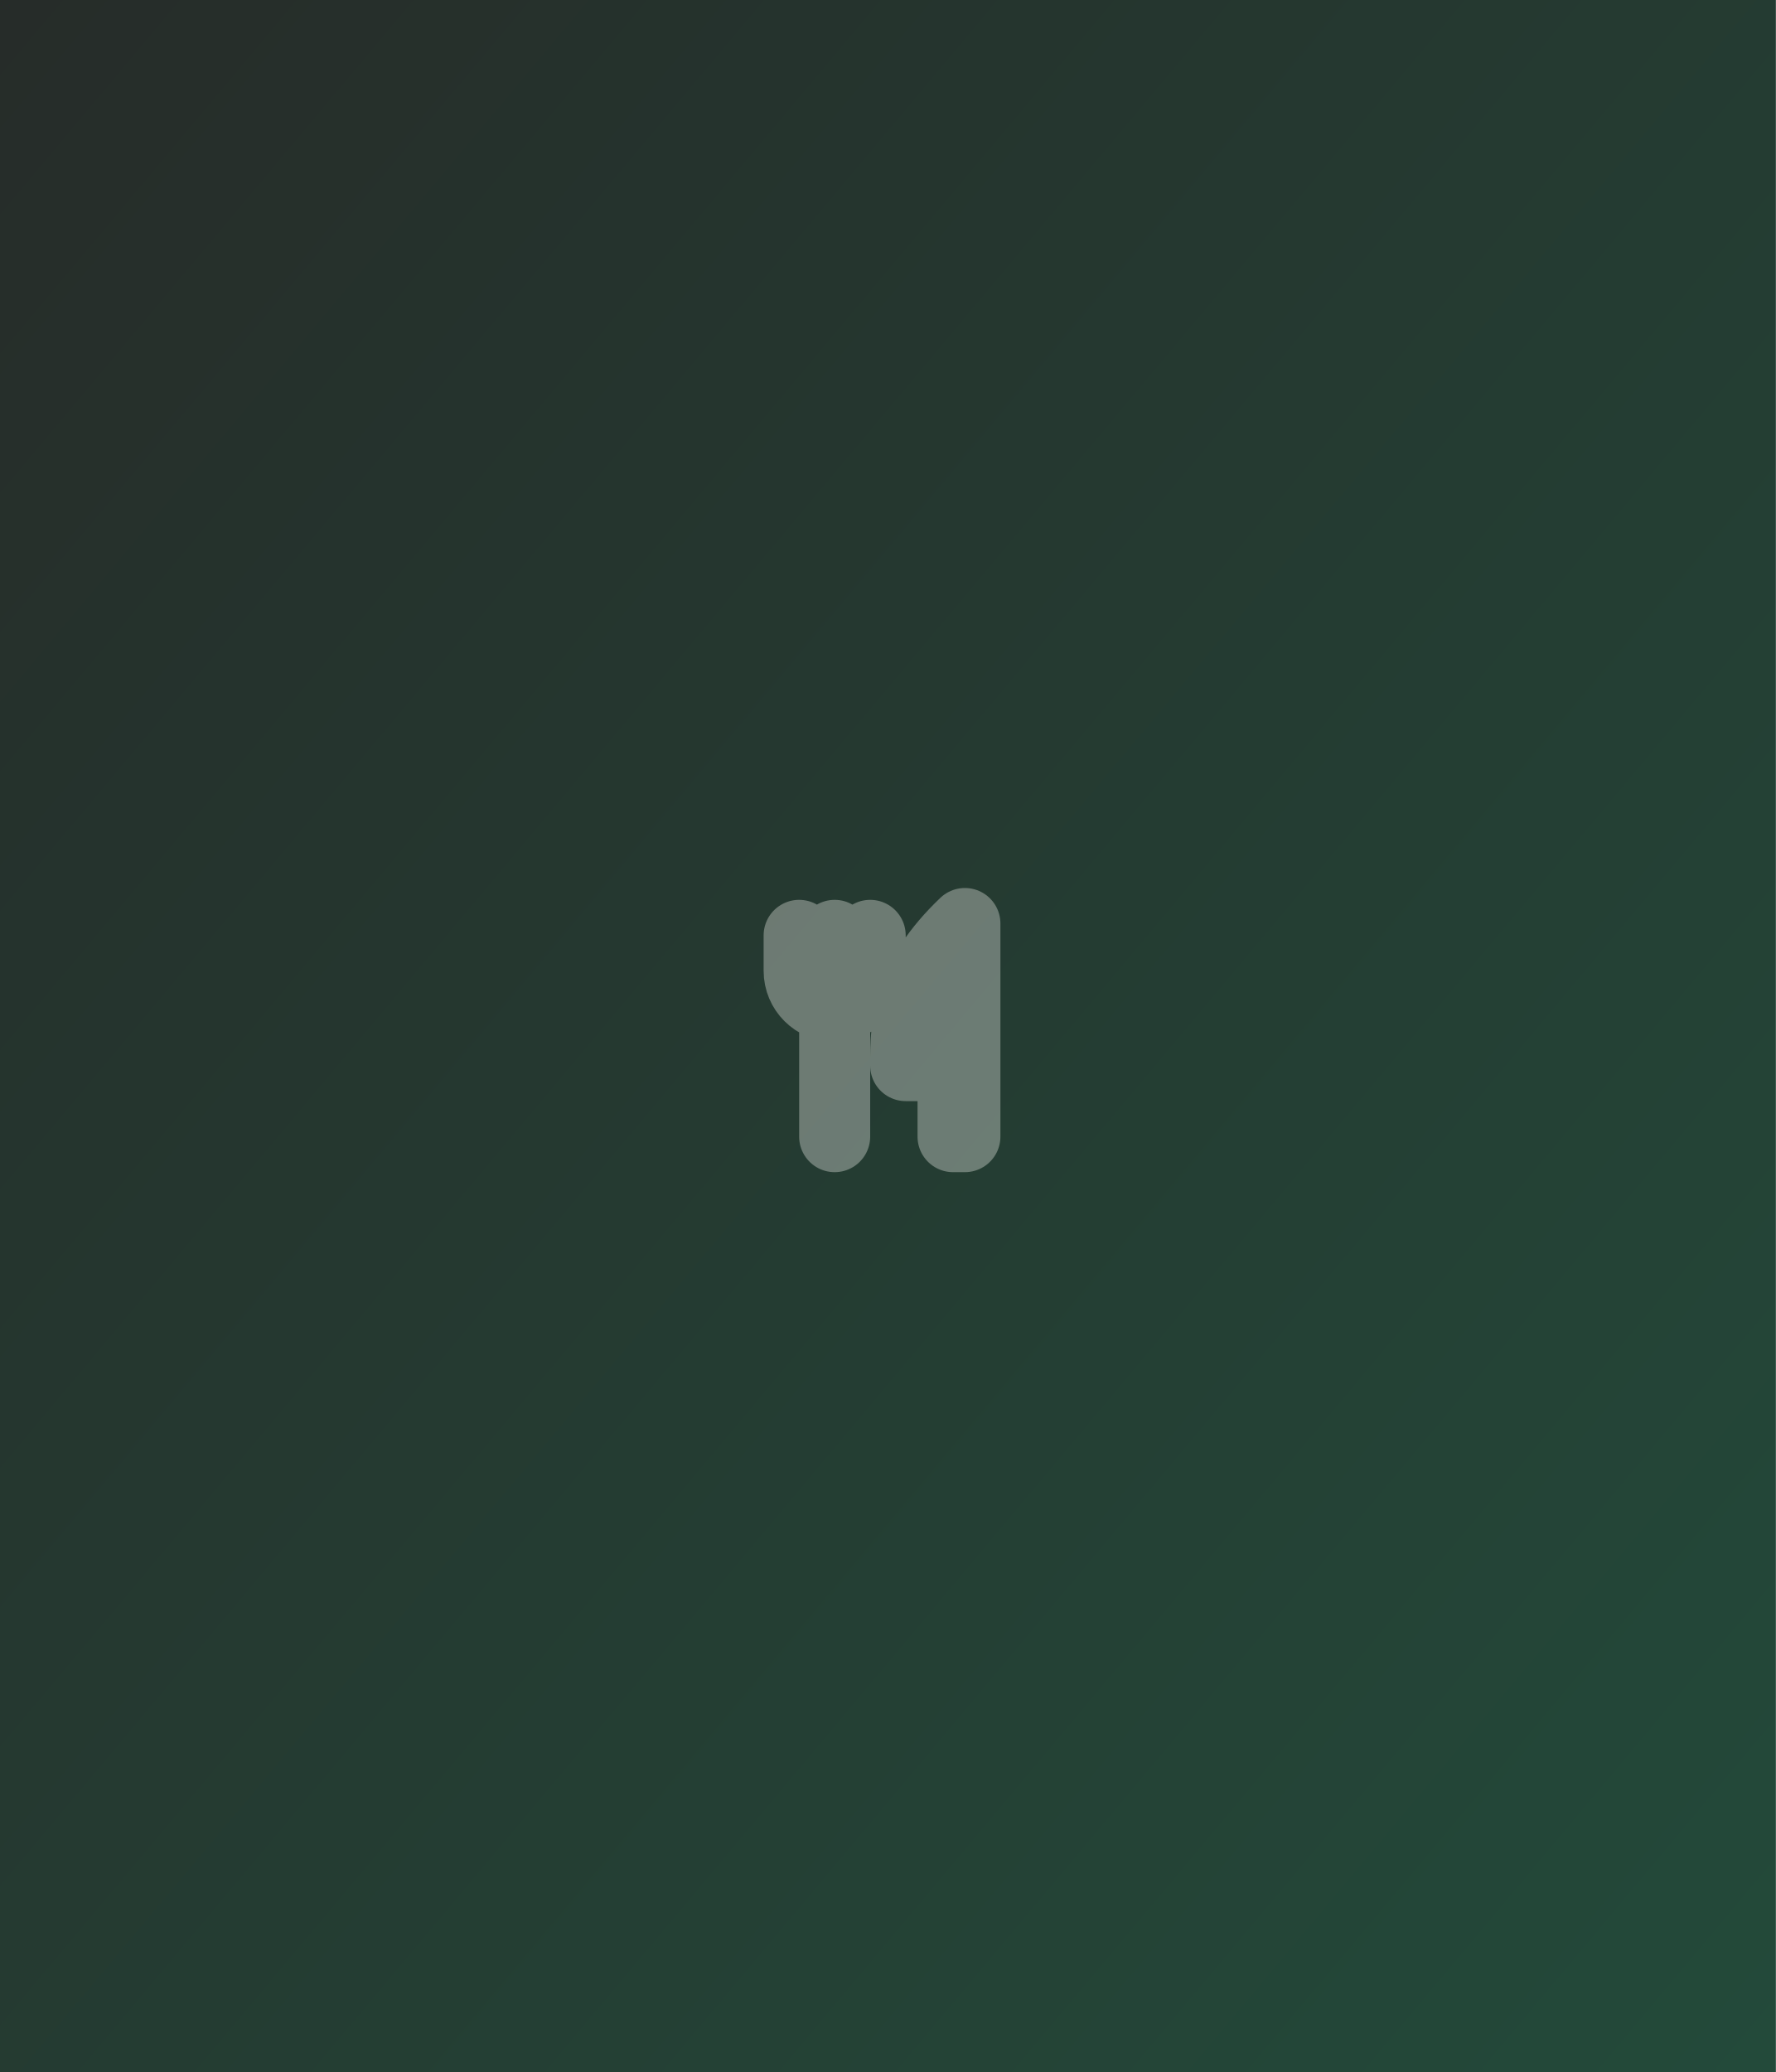
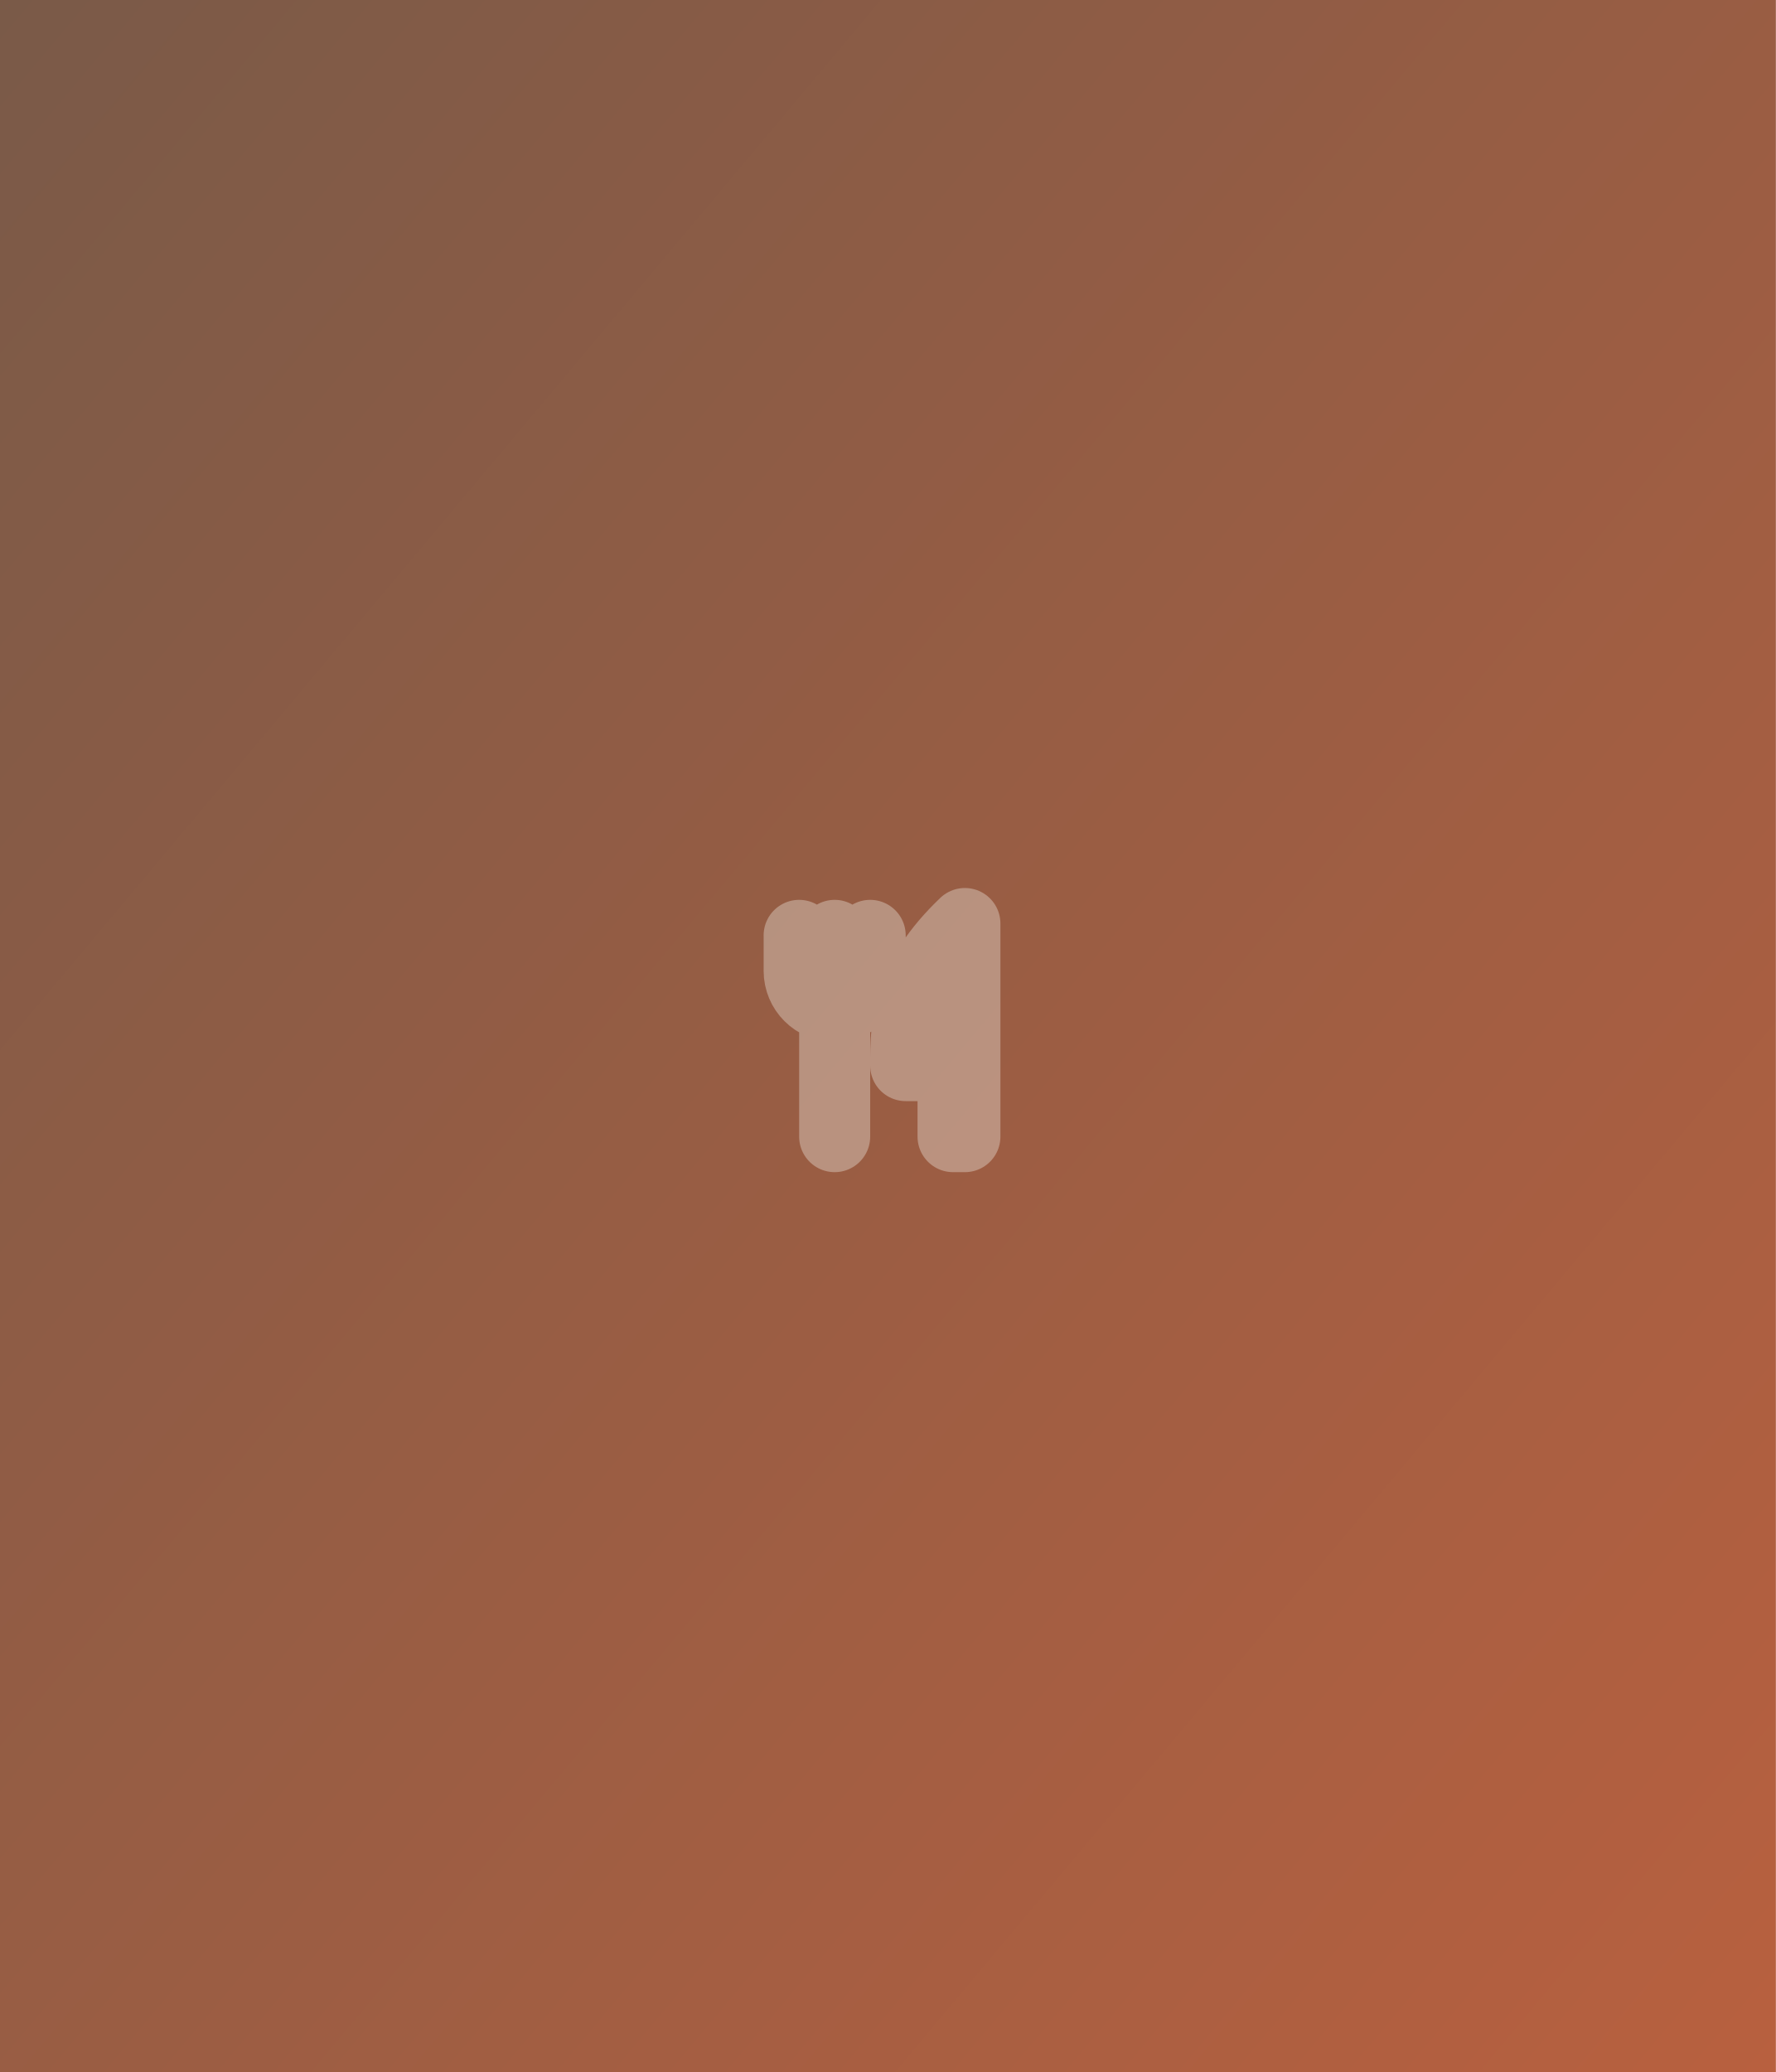
<svg xmlns="http://www.w3.org/2000/svg" width="1200" height="1400" viewBox="0 0 1200 1400">
  <defs>
    <linearGradient id="g" x1="0" y1="0" x2="1" y2="1">
-       <stop offset="0" stop-color="#262c29" />
-       <stop offset="1" stop-color="#234a3a" />
+       <stop offset="0" stop-color="#7A5A48" />
+       <stop offset="1" stop-color="#B8603F" />
    </linearGradient>
  </defs>
  <rect width="1200" height="1400" fill="url(#g)" />
  <g fill="none" stroke="#f4f3ef" stroke-opacity=".35" stroke-width="6" stroke-linecap="round" stroke-linejoin="round" transform="translate(500 600) scale(8)">
    <path d="M19 3v12h-5c-.023-3.681.184-7.406 5-12m0 12v6h-1v-3M8 4v17M5 4v3a3 3 0 1 0 6 0V4" transform="scale(1)" />
  </g>
</svg>
